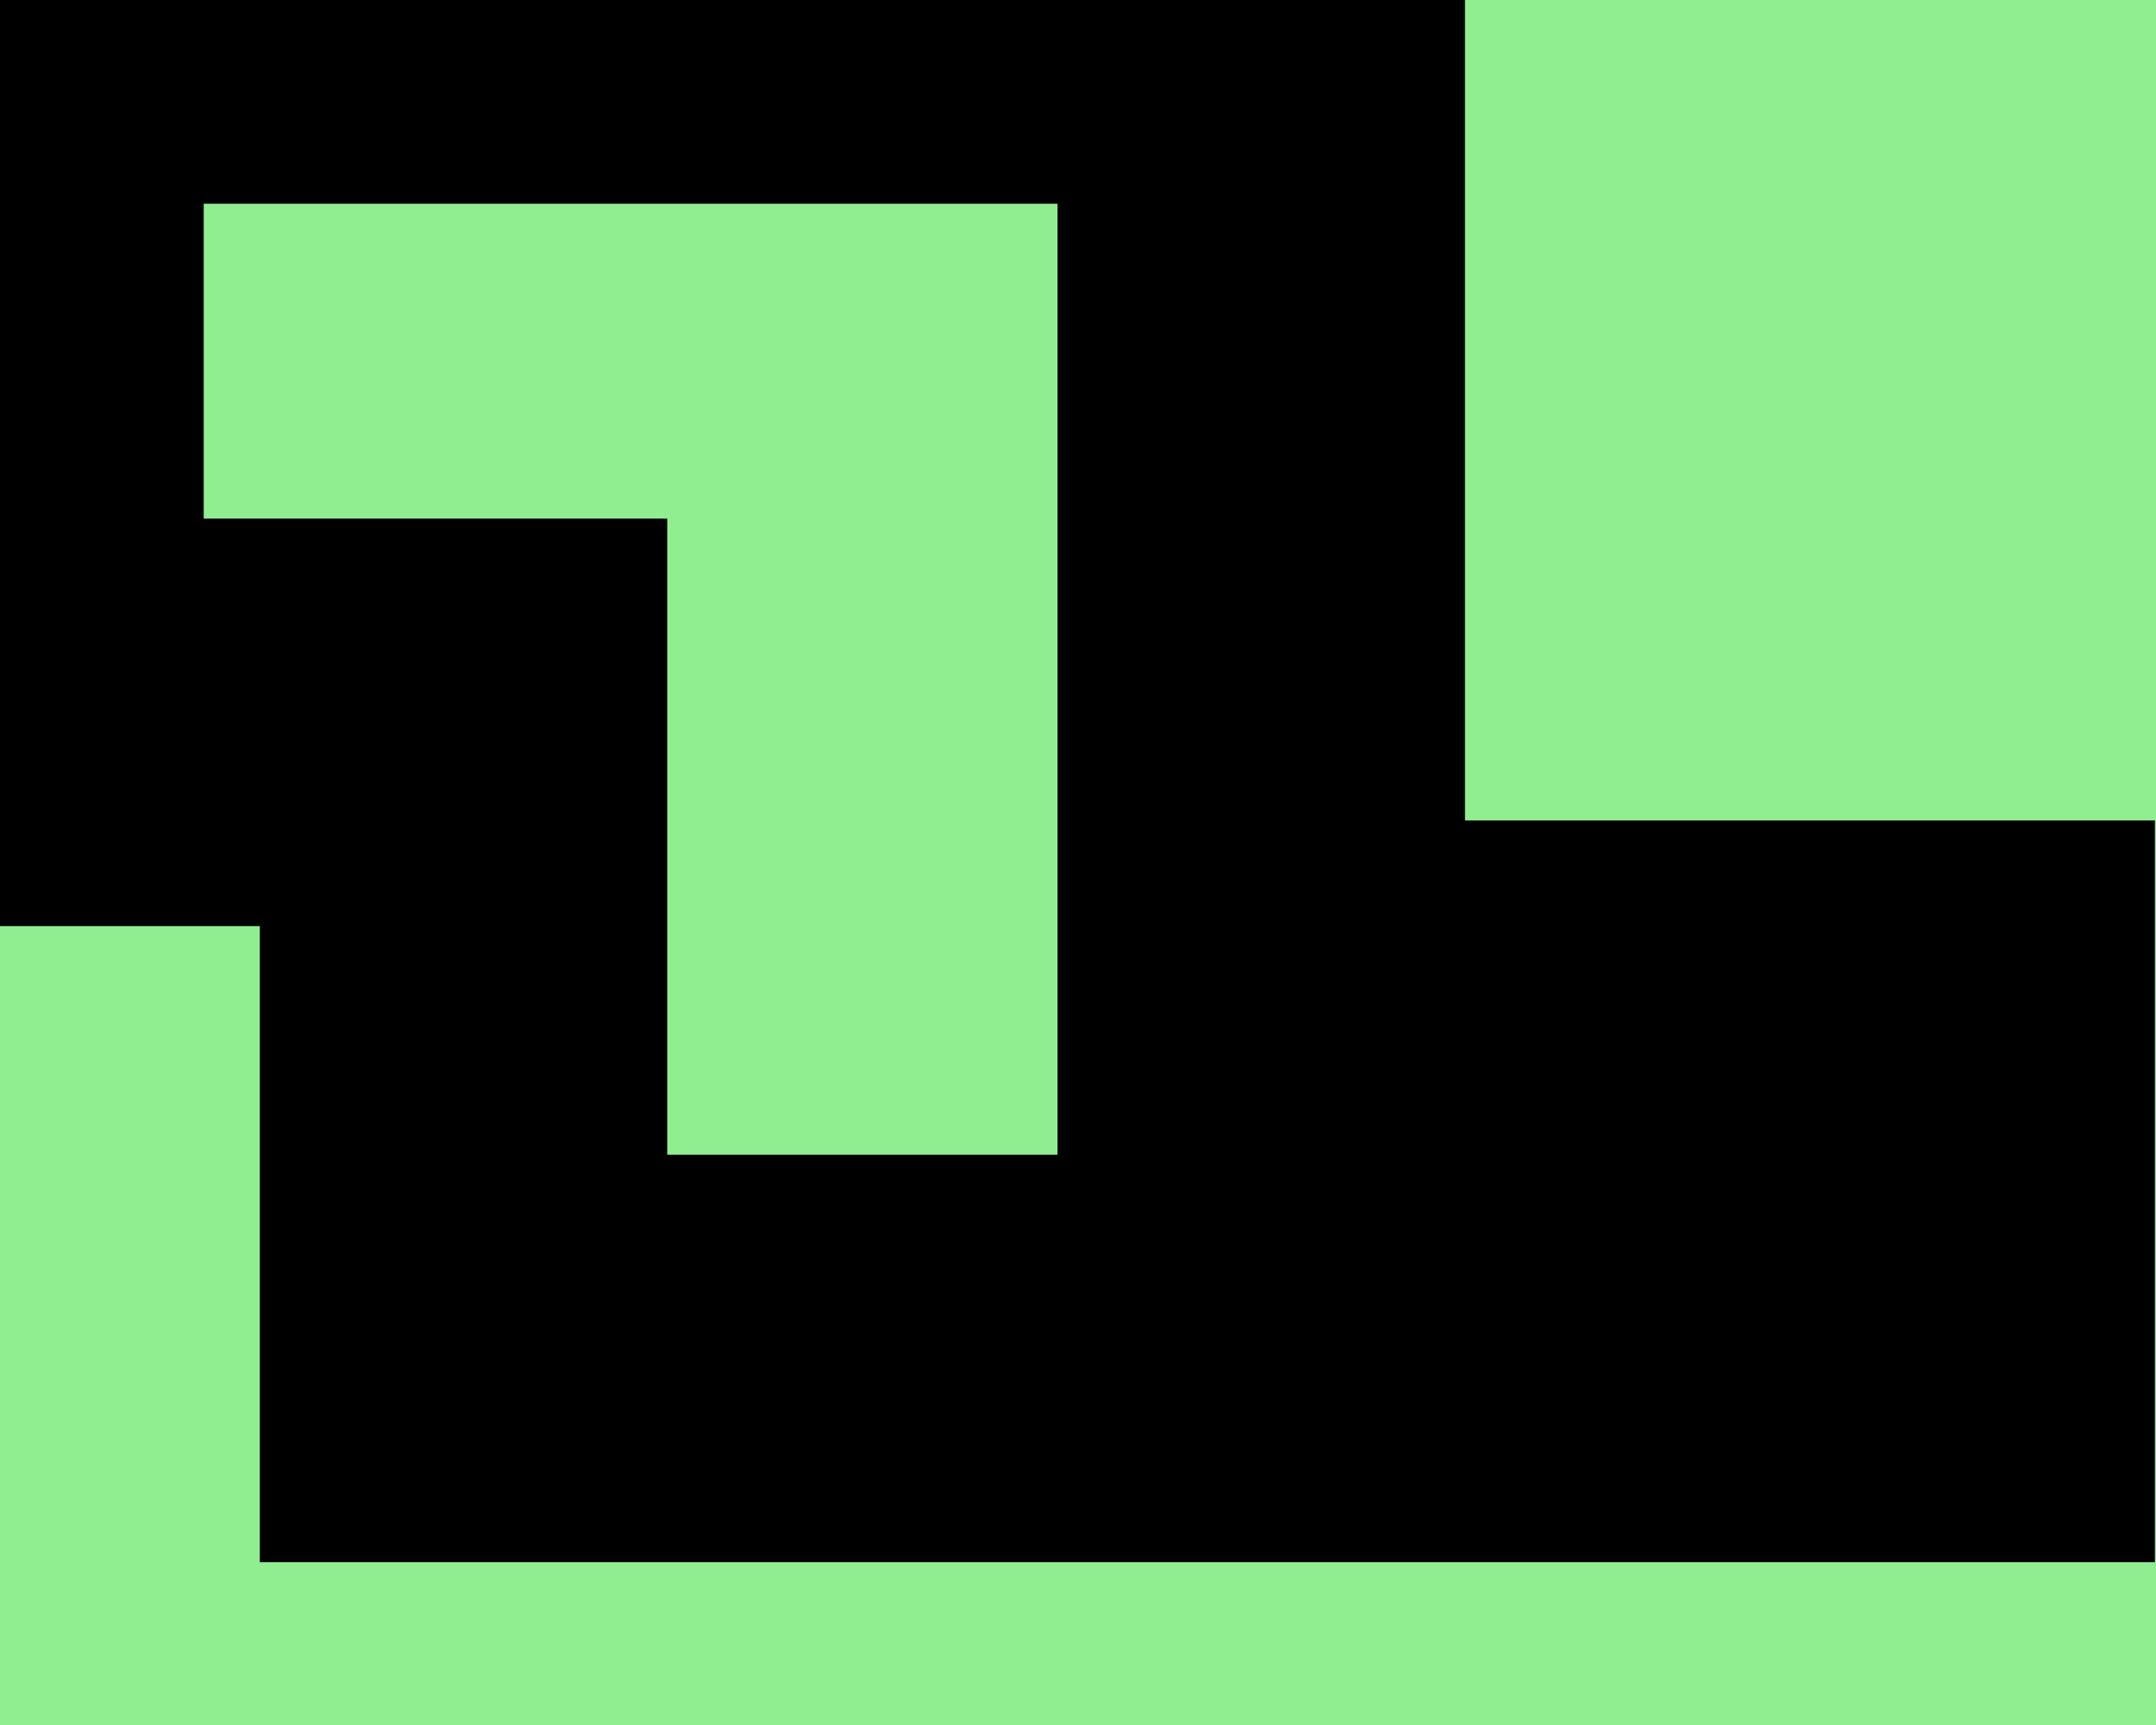
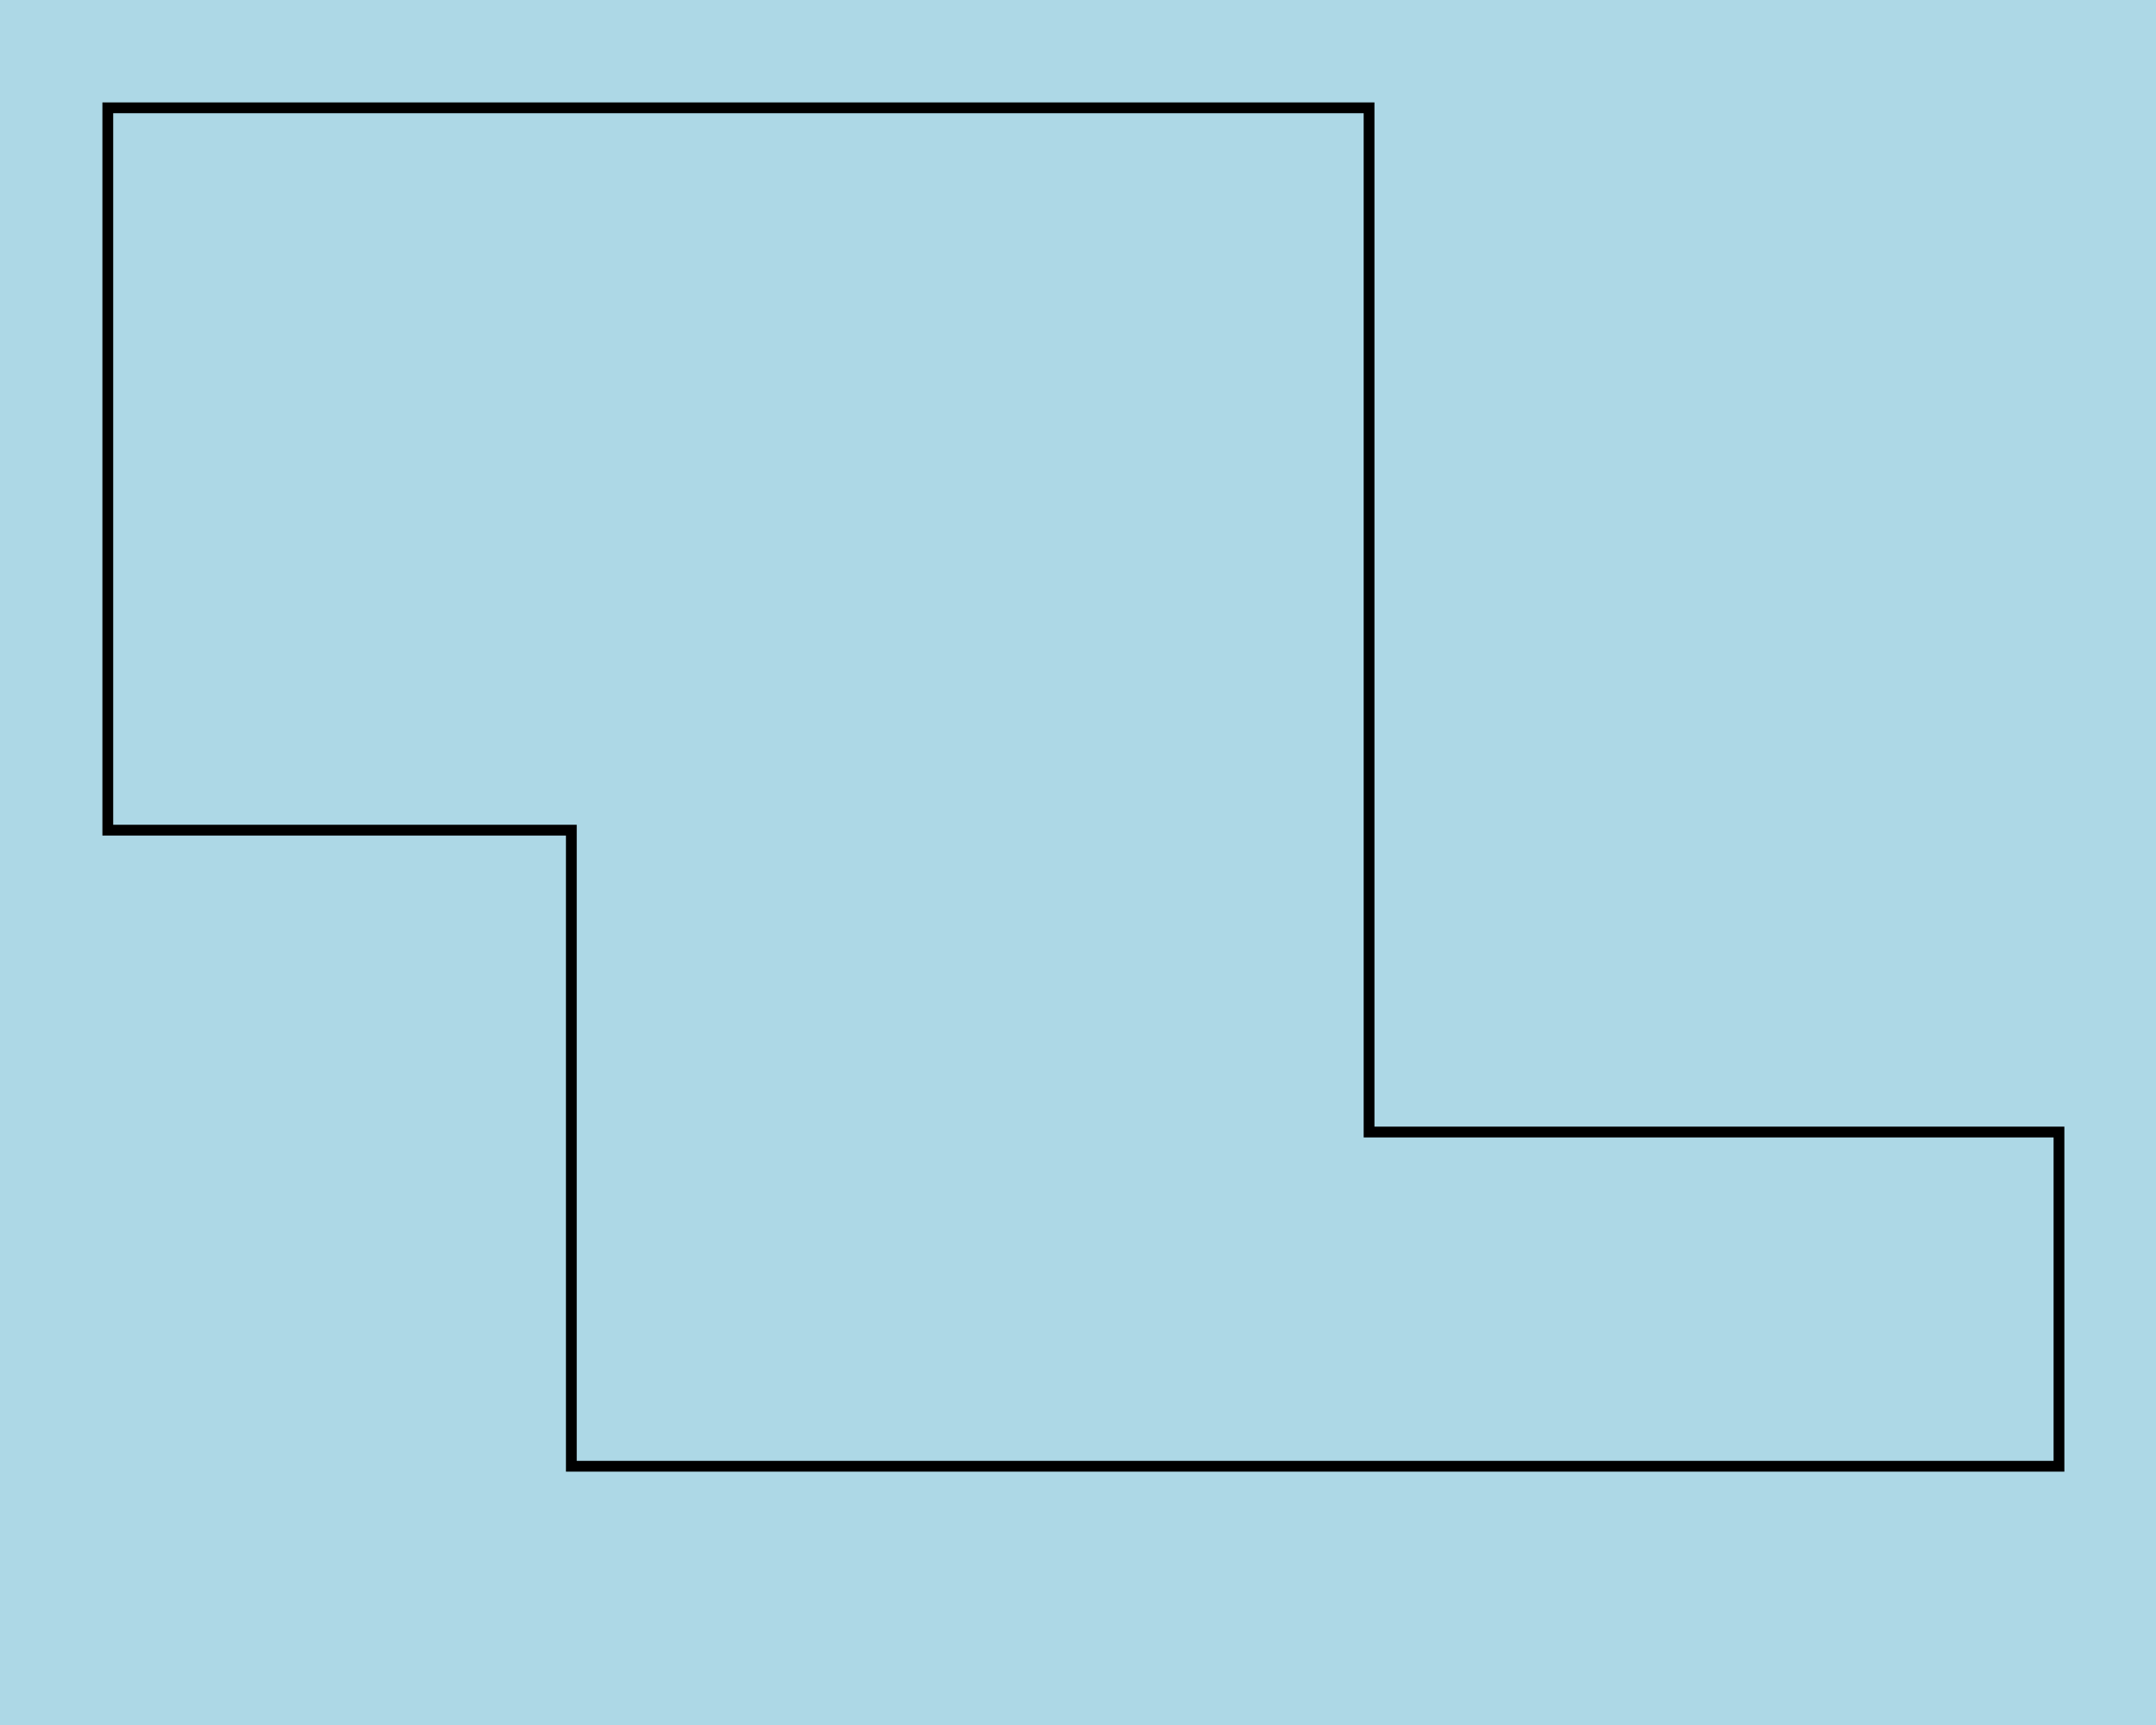
<svg xmlns="http://www.w3.org/2000/svg" width="20.0cm" height="16.0cm" viewBox="0 0 20.0 16.0">
-   <rect width="100%" height="100%" fill="lightgreen" />
-   <path d="M 0,0 L 11.7,0 L 11.7,9.5 L 18.1,9.5 L 18.1,12.6 L 4.3,12.6 L 4.3,6.7 L 0,6.7 Z" fill="none" stroke="black" stroke-width="0.1cm" />
+   <rect width="100%" height="100%" fill="lightblue" />
+   <g transform="translate(1.0, 1.0)">
+     <path d="M 0,0 L 11.7,0 L 11.7,9.5 L 18.1,9.5 L 18.1,12.6 L 4.3,12.6 L 4.3,6.7 L 0,6.7 Z" fill="none" stroke="black" stroke-width="0.1" />
+   </g>
</svg>
